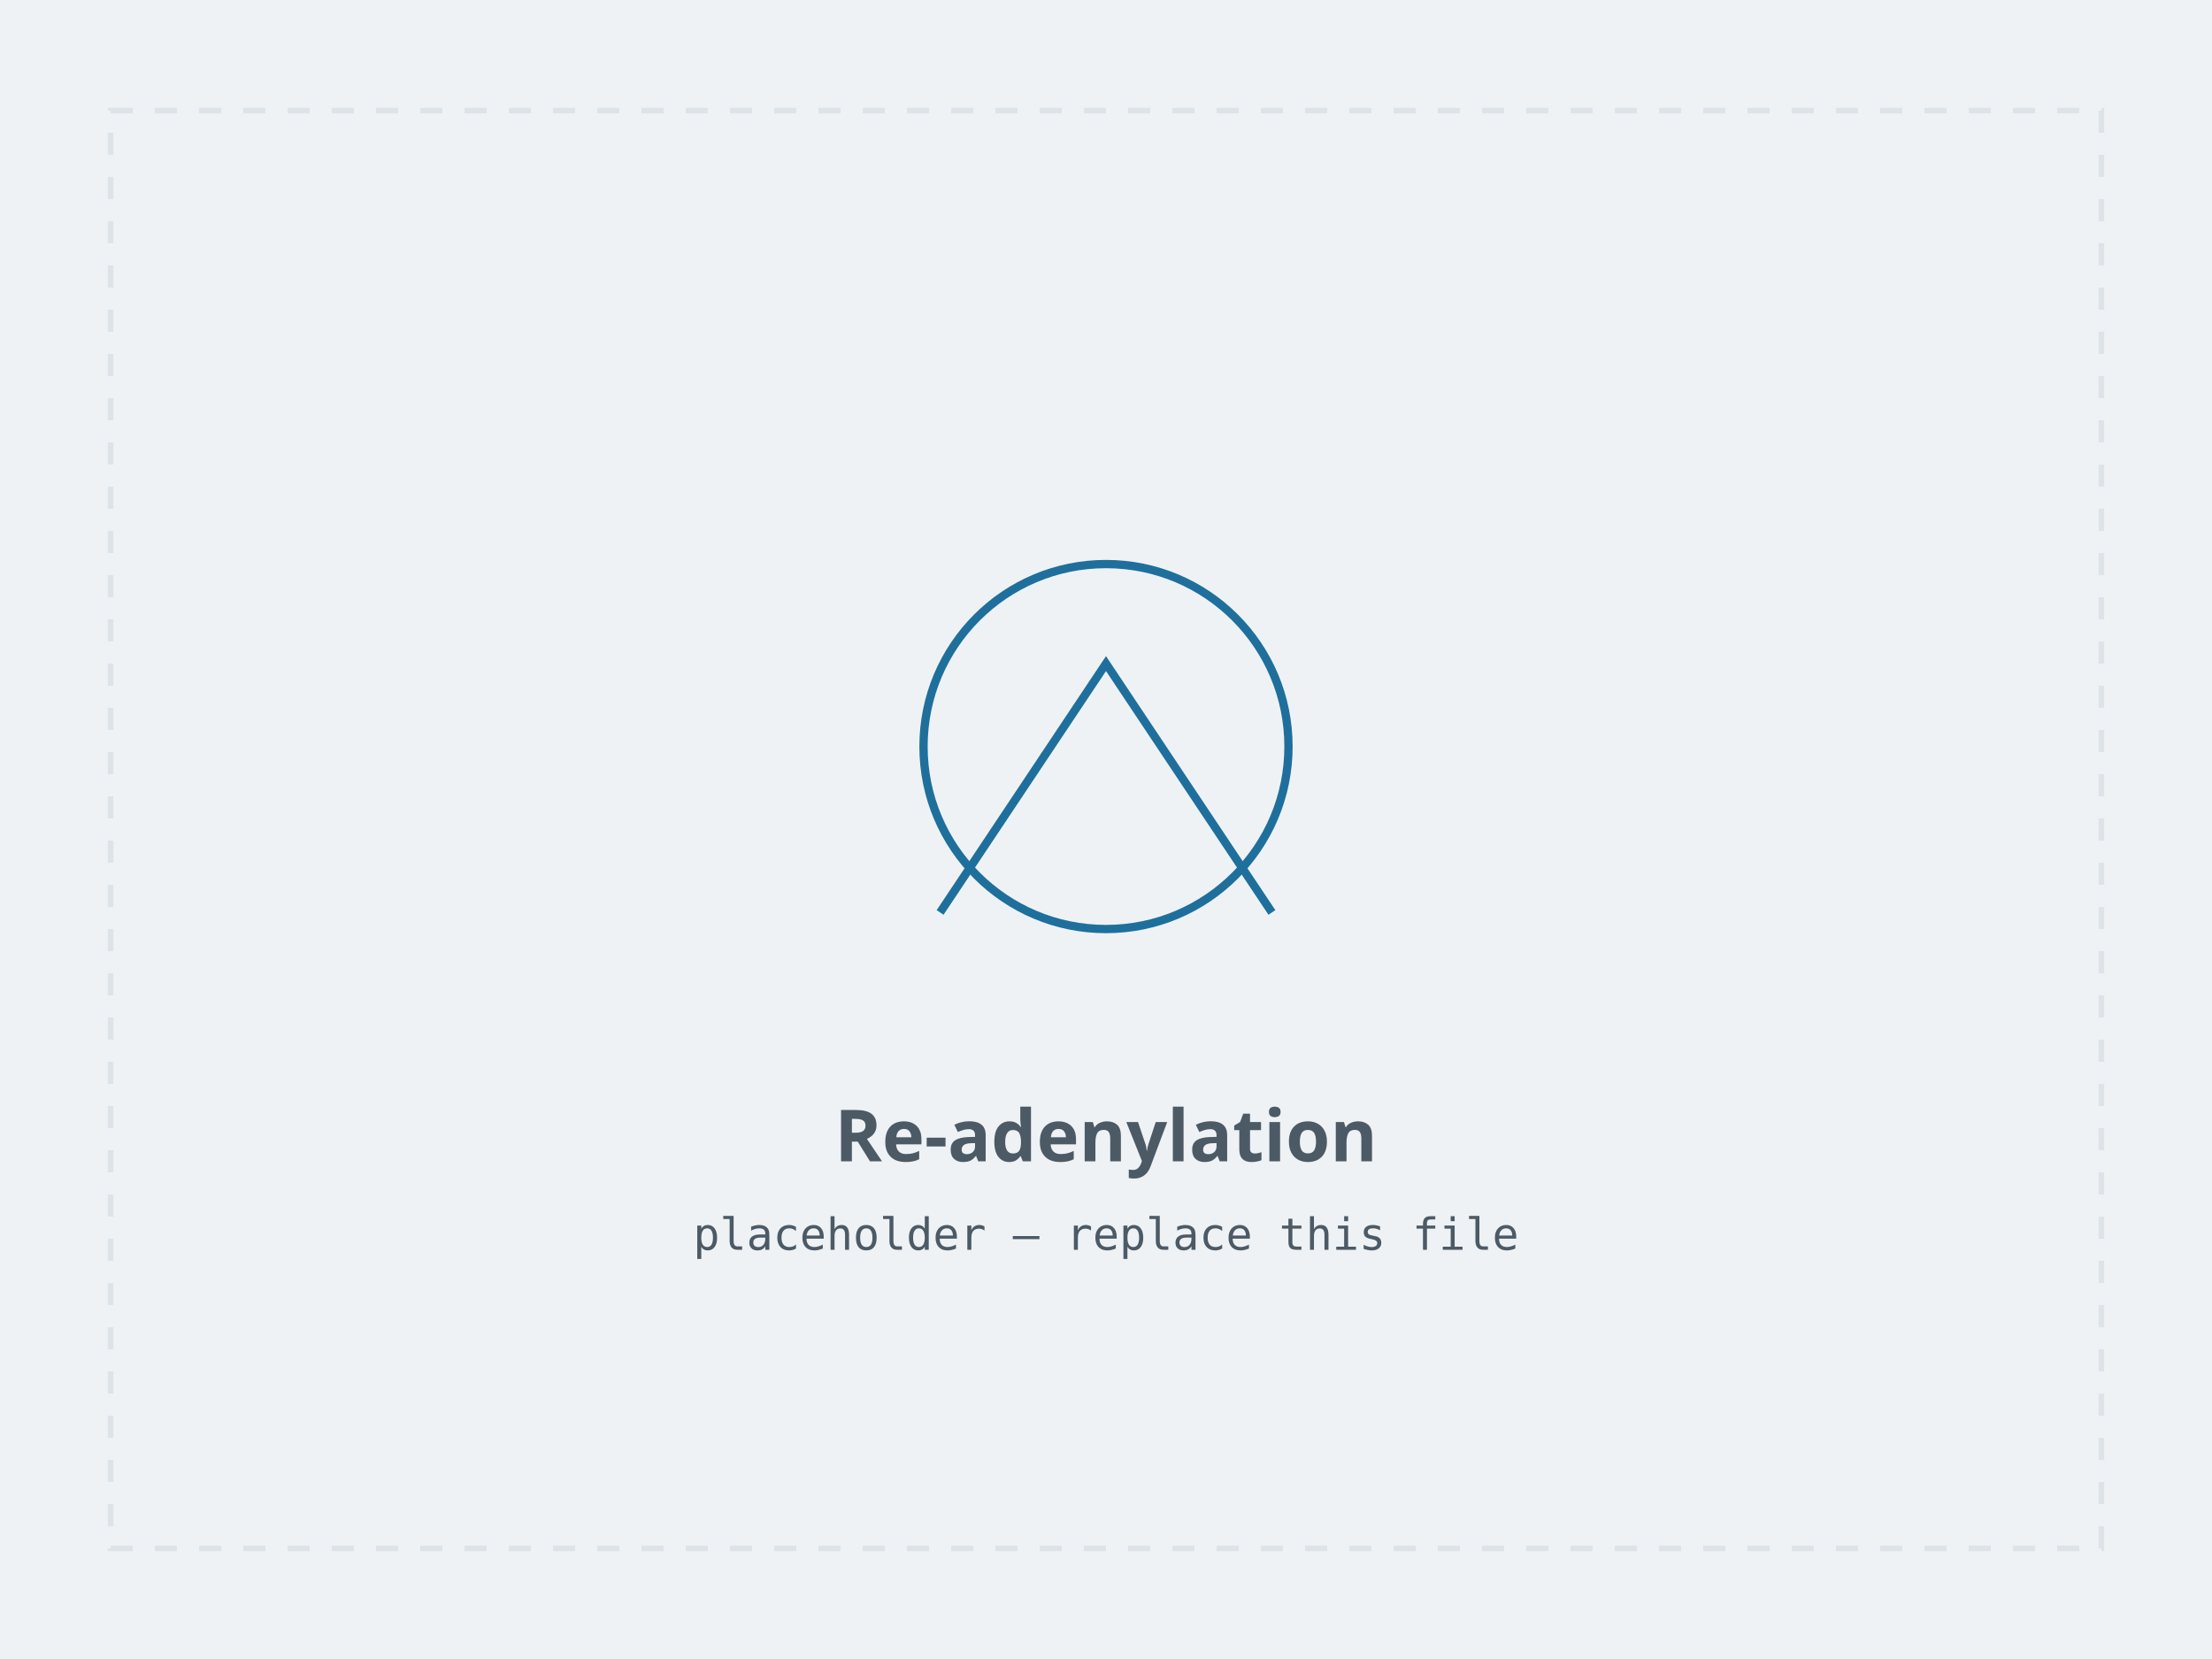
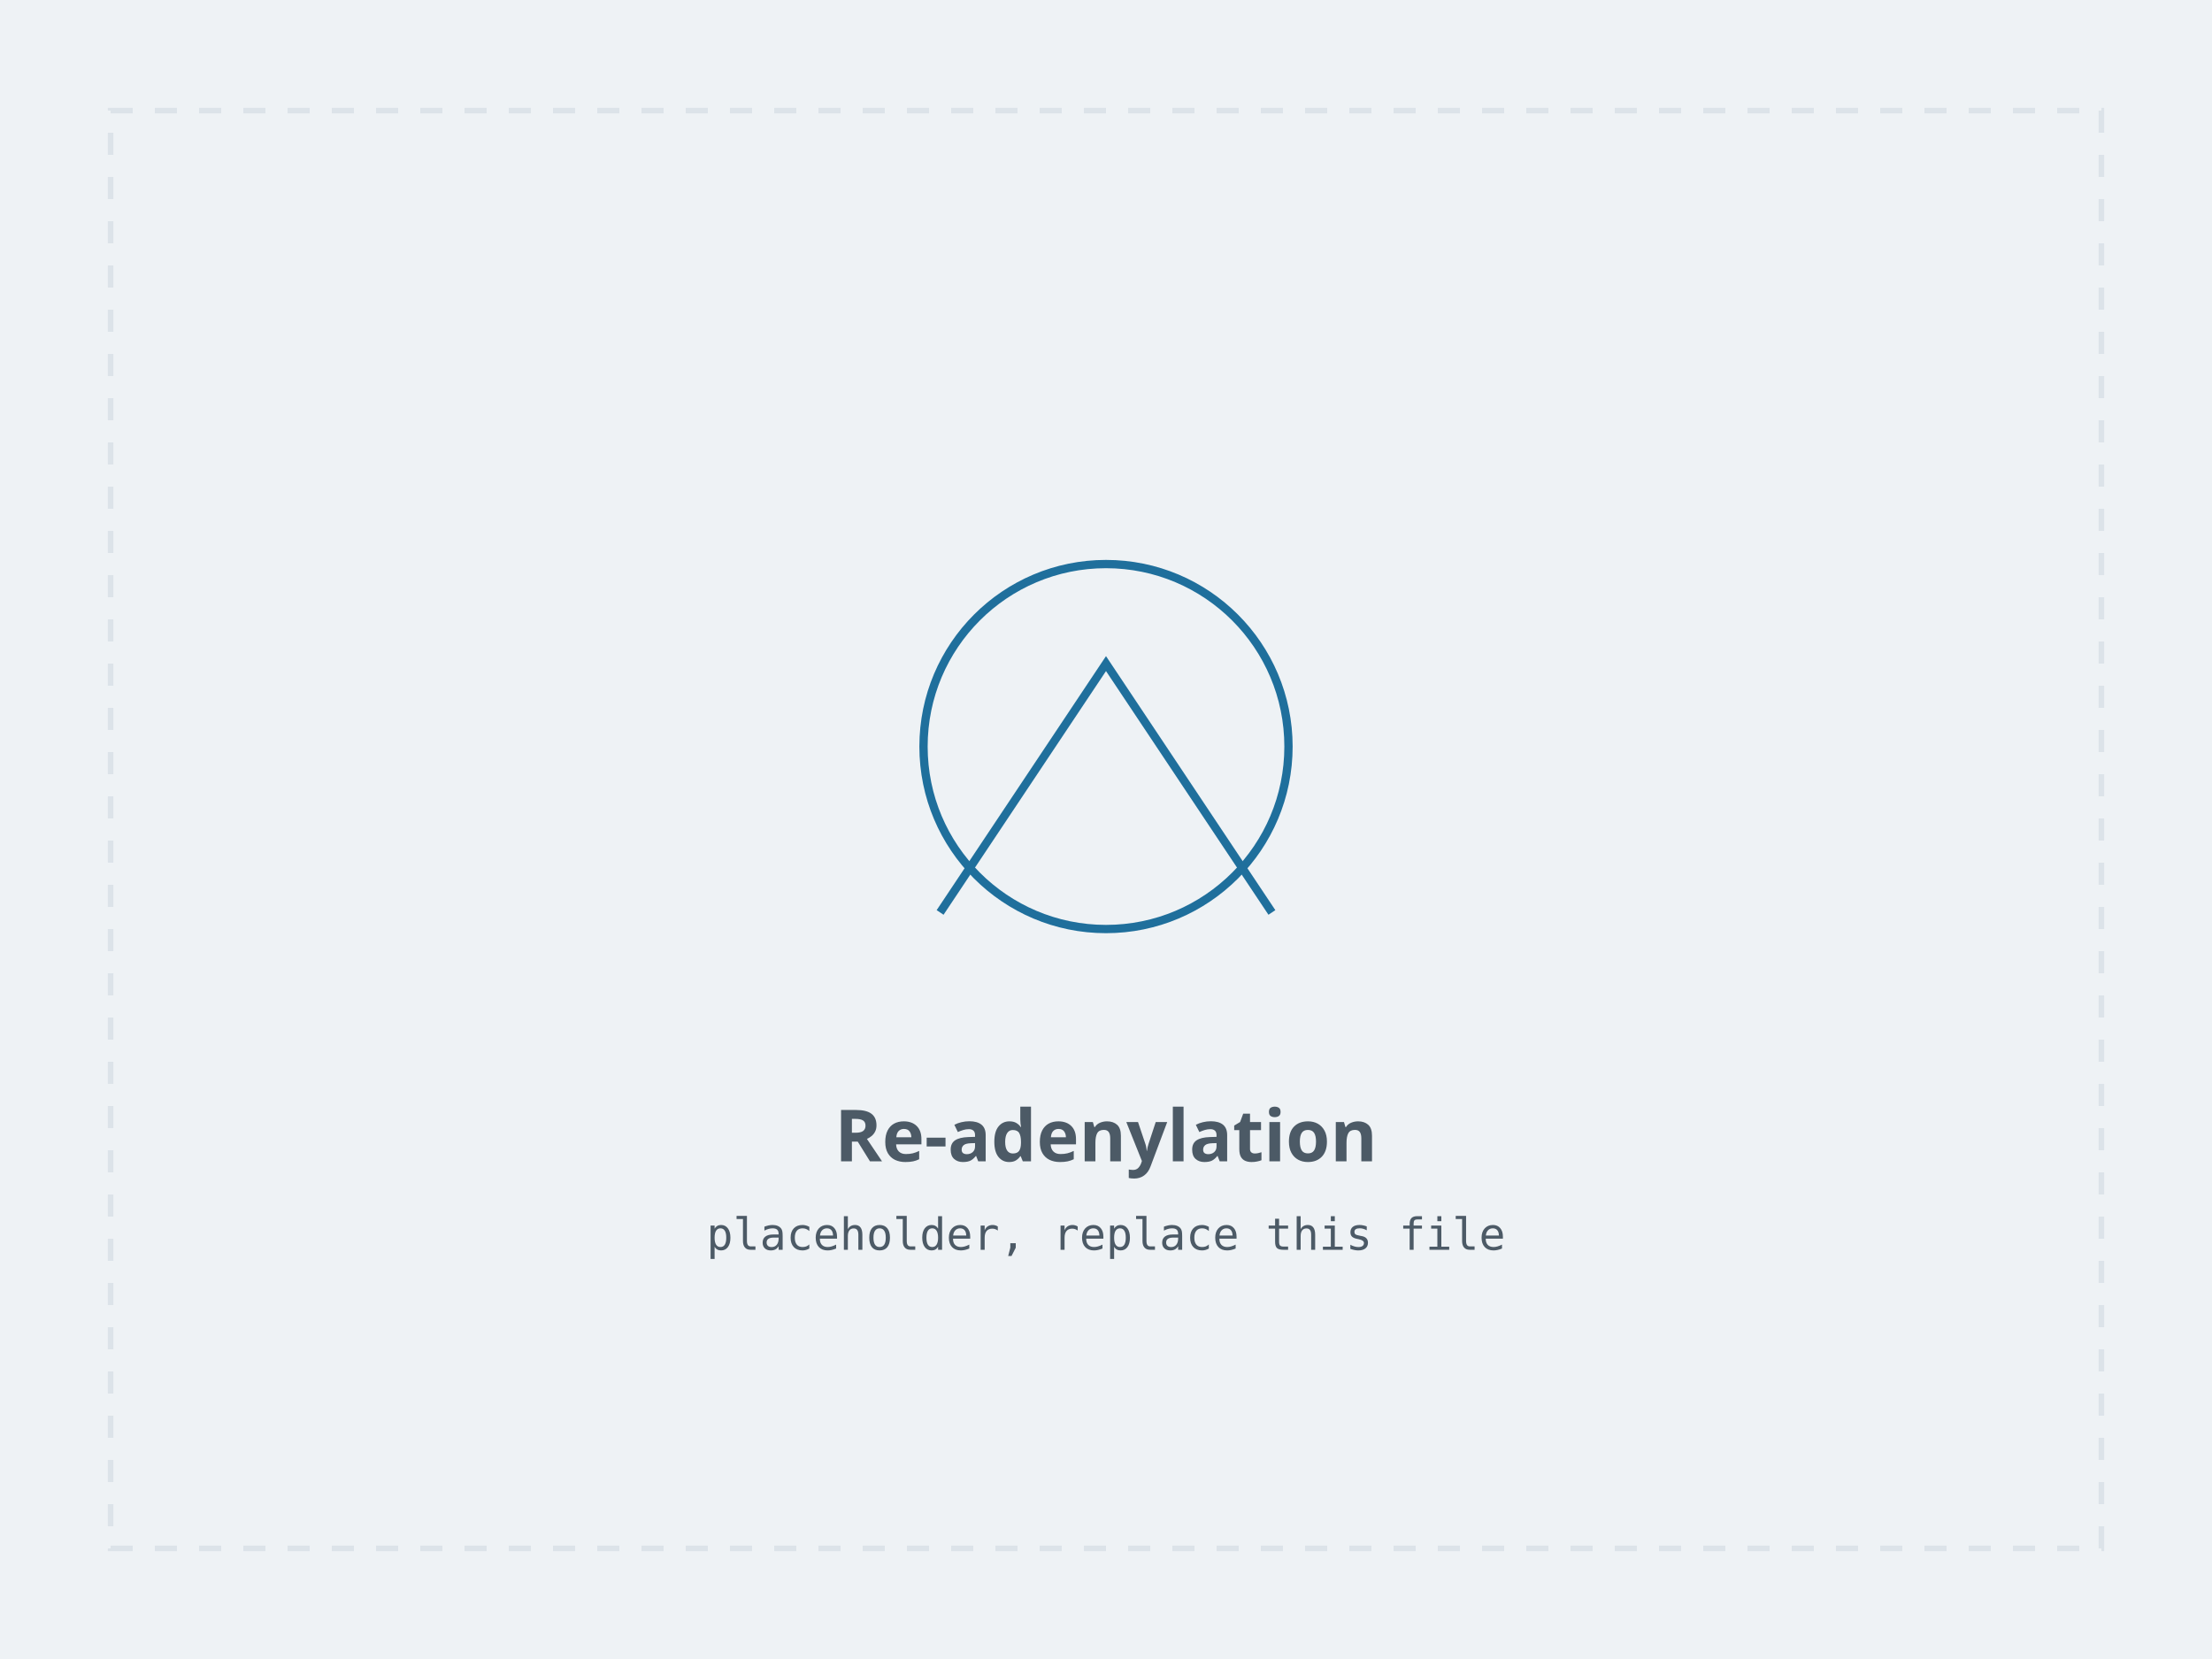
<svg xmlns="http://www.w3.org/2000/svg" viewBox="0 0 800 600" role="img" aria-label="Re-adenylation placeholder">
  <rect width="800" height="600" fill="#eef2f5" />
  <rect x="40" y="40" width="720" height="520" fill="none" stroke="#dce3e9" stroke-width="2" stroke-dasharray="8 8" />
  <circle cx="400" cy="270" r="66" fill="none" stroke="#1f6f9c" stroke-width="3" />
  <path d="M340 330 L400 240 L460 330" fill="none" stroke="#1f6f9c" stroke-width="3" />
  <text x="400" y="420" text-anchor="middle" font-family="system-ui, sans-serif" font-size="26" font-weight="600" fill="#4c5a66">Re-adenylation</text>
-   <text x="400" y="452" text-anchor="middle" font-family="ui-monospace, monospace" font-size="16" fill="#4c5a66">placeholder — replace this file</text>
+   <text x="400" y="452" text-anchor="middle" font-family="ui-monospace, monospace" font-size="16" fill="#4c5a66">placeholder, replace this file</text>
</svg>
